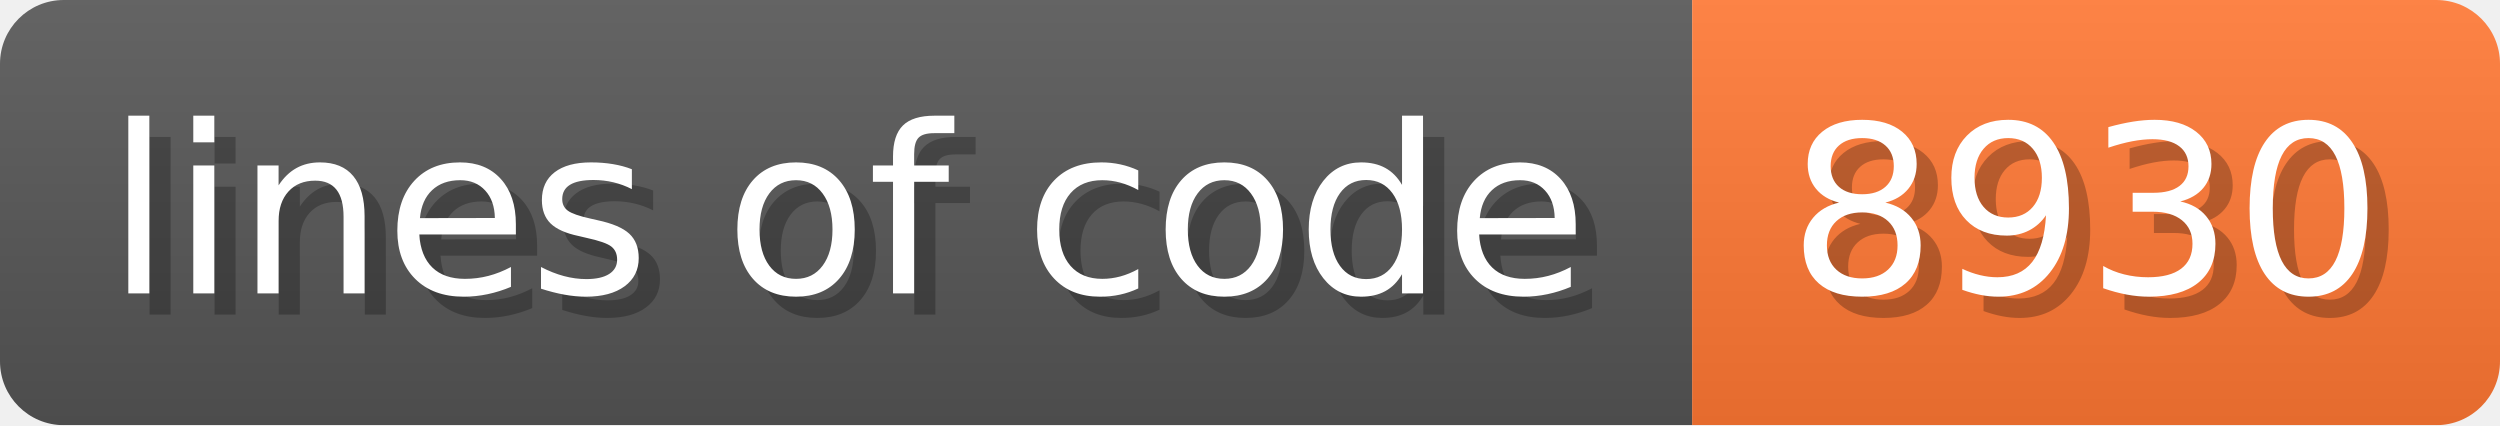
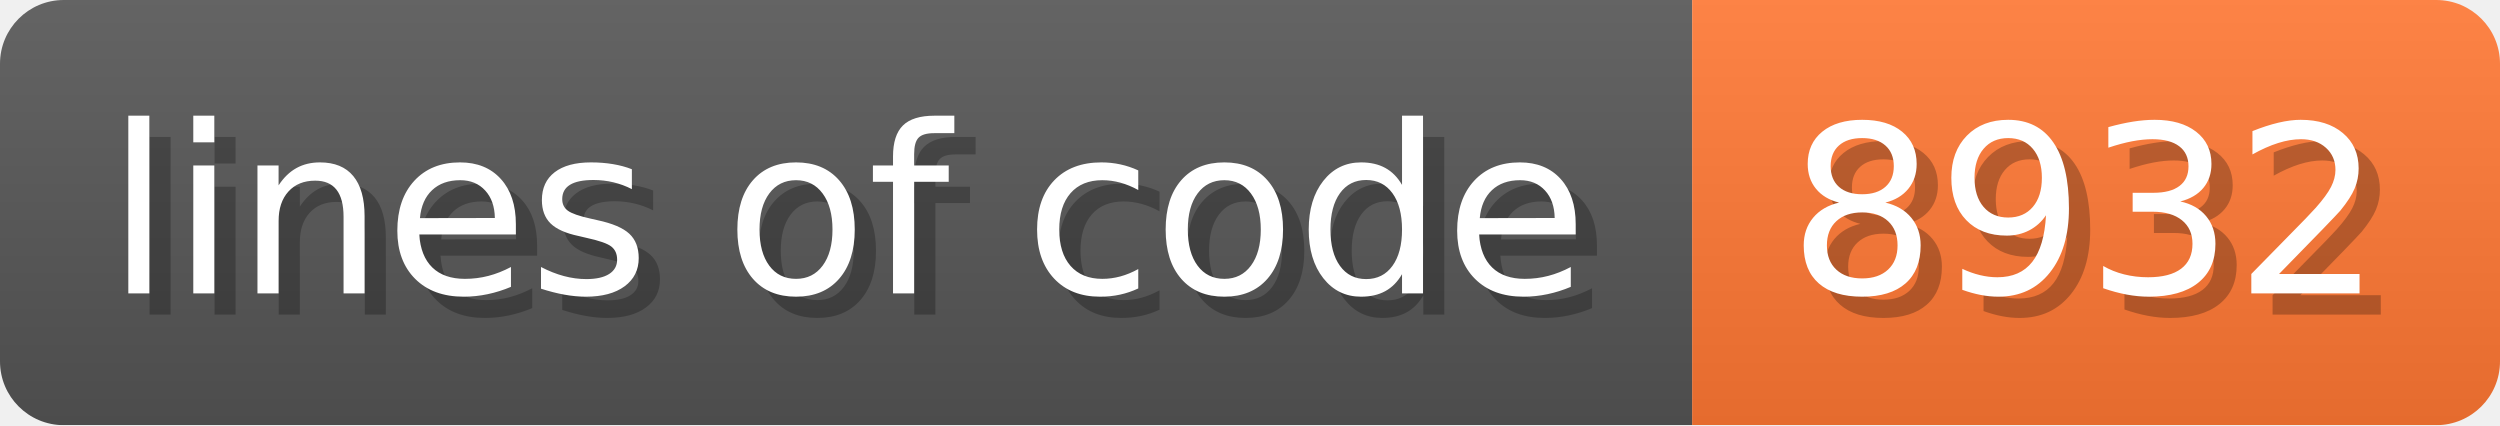
- <svg xmlns="http://www.w3.org/2000/svg" width="117.6" height="20" viewBox="0 0 1176 200" role="img" aria-label="lines of code: 8930">
+ <svg xmlns="http://www.w3.org/2000/svg" width="117.6" height="20" viewBox="0 0 1176 200" role="img" aria-label="lines of code: 8932">
  <linearGradient id="a" x2="0" y2="100%">
    <stop offset="0" stop-opacity=".1" stop-color="#EEE" />
    <stop offset="1" stop-opacity=".1" />
  </linearGradient>
  <mask id="m">
    <rect width="1176" height="200" rx="30" fill="#FFF" />
  </mask>
  <g mask="url(#m)">
    <rect width="796" height="200" fill="#555" />
    <rect width="380" height="200" fill="#F73" x="796" />
    <rect width="1176" height="200" fill="url(#a)" />
  </g>
  <g aria-hidden="true" fill="#fff" text-anchor="start" font-family="Verdana,DejaVu Sans,sans-serif" font-size="110">
    <text x="60" y="148" textLength="696" fill="#000" opacity="0.25">lines of code</text>
    <text x="50" y="138" textLength="696">lines of code</text>
-     <text x="851" y="148" textLength="280" fill="#000" opacity="0.25">8930</text>
-     <text x="841" y="138" textLength="280">8930</text>
+     <text x="851" y="148" textLength="280" fill="#000" opacity="0.25">8932</text>
+     <text x="841" y="138" textLength="280">8932</text>
  </g>
</svg>
